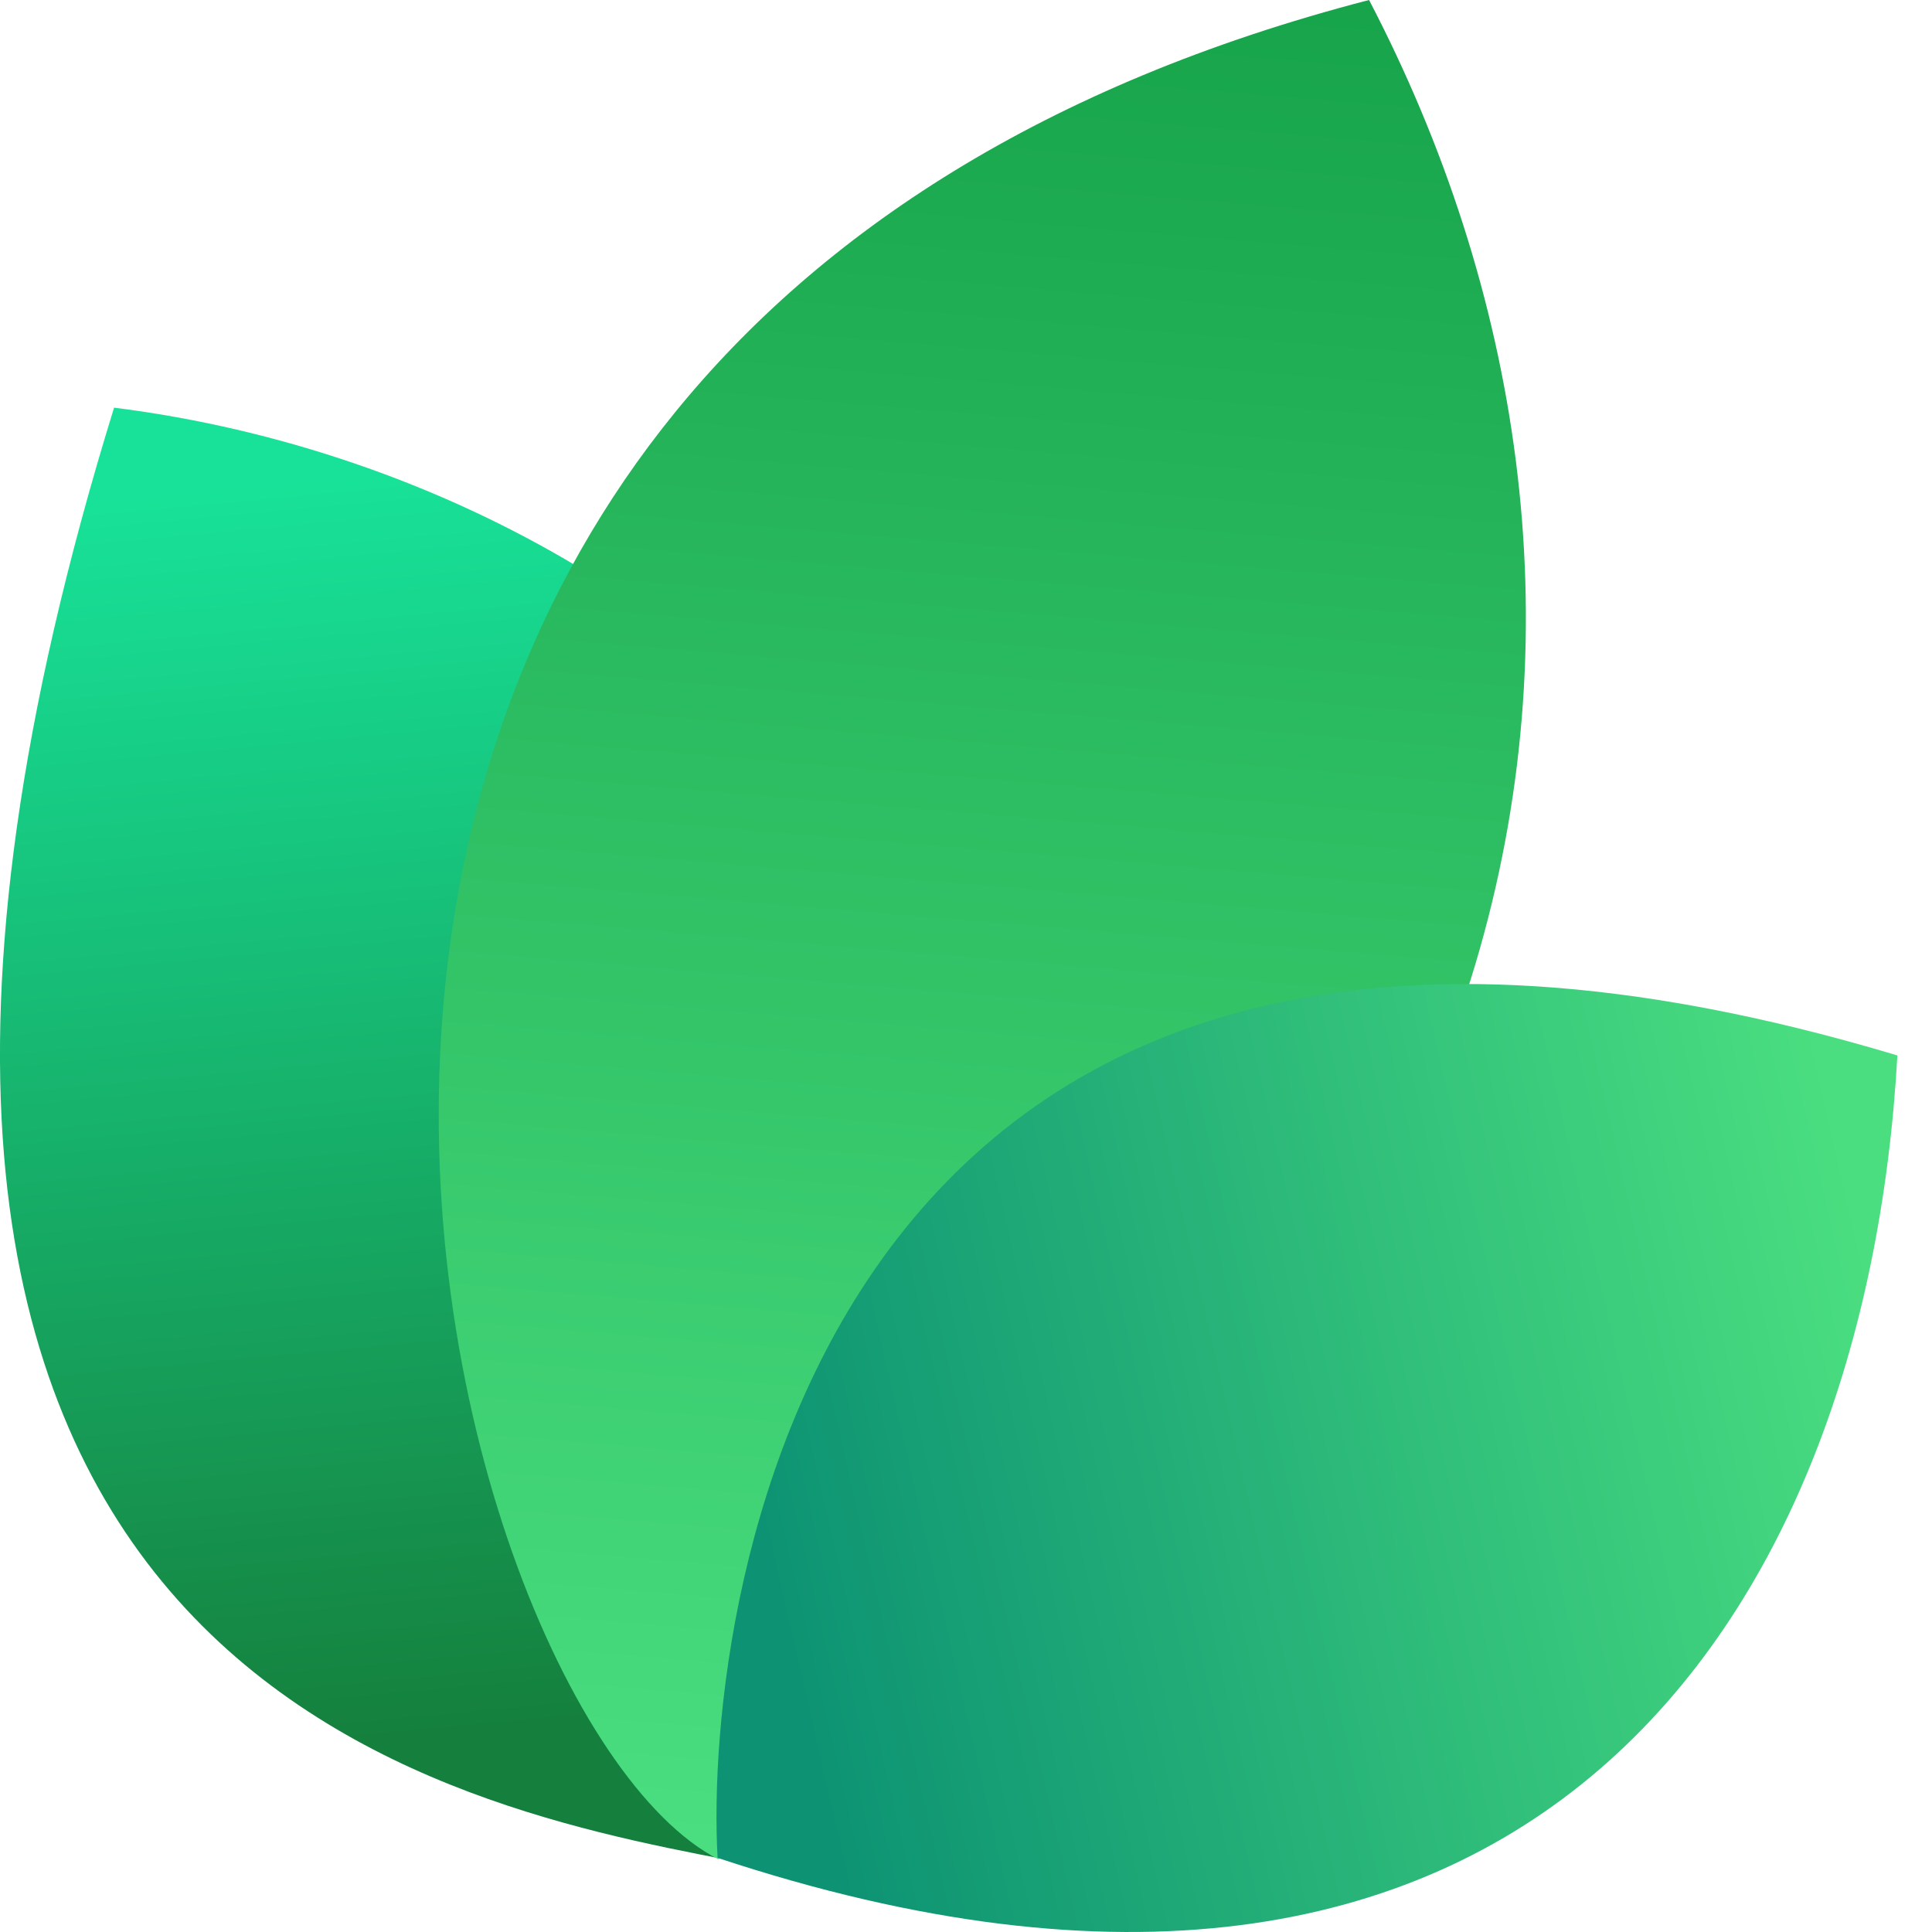
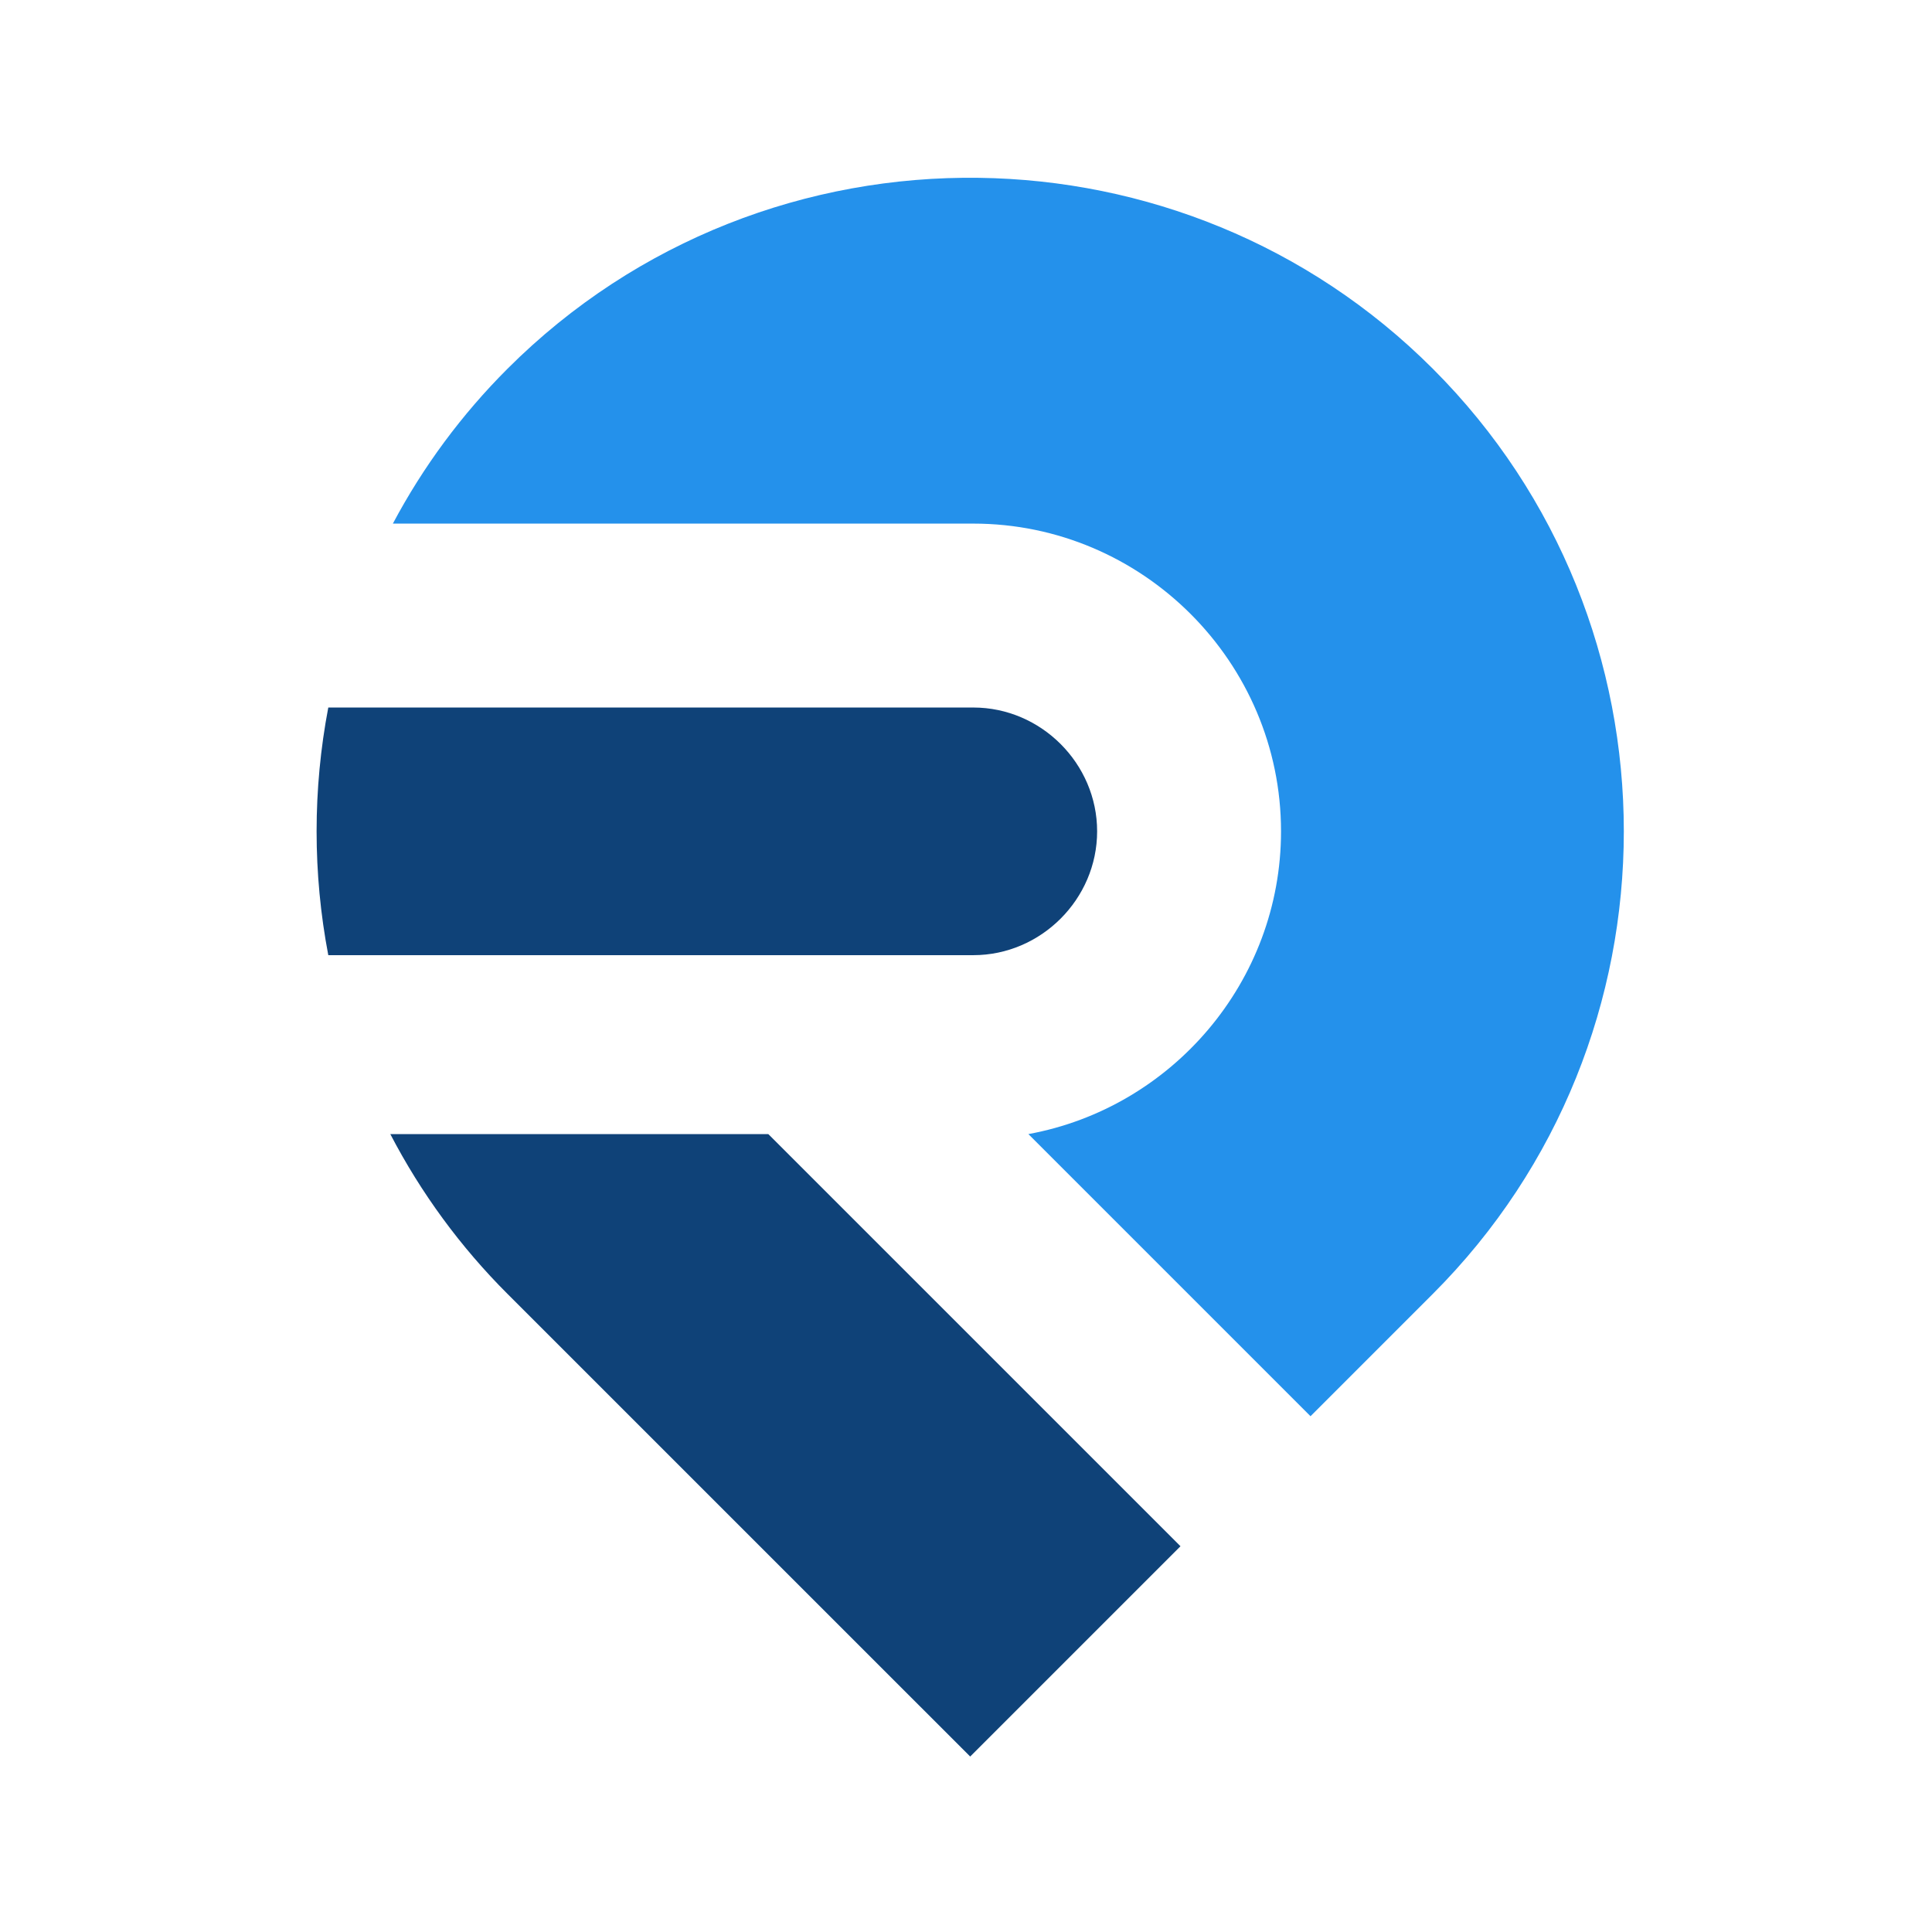
- <svg xmlns="http://www.w3.org/2000/svg" width="24" height="24" viewBox="0 0 24 24" fill="none">
-   <path d="M9.061 23.108C5.268 22.377 -3.391 20.627 1.417 5.064C9.634 6.099 16.973 14.064 9.061 23.108Z" fill="url(#paint0_linear_17557_2021)" />
-   <path d="M8.919 23.094C5.276 21.222 0.784 4.209 17.007 0C20.757 7.193 19.621 16.545 8.919 23.094Z" fill="url(#paint1_linear_17557_2021)" />
-   <path d="M8.914 23.079C8.735 19.882 10.159 9.085 23.57 13.111C23.181 20.123 18.984 26.418 8.914 23.079Z" fill="url(#paint2_linear_17557_2021)" />
+ <svg xmlns="http://www.w3.org/2000/svg" id="Layer_1" data-name="Layer 1" viewBox="0 0 1024 1024">
  <defs>
-     <linearGradient id="paint0_linear_17557_2021" x1="3.776" y1="5.916" x2="5.232" y2="21.559" gradientUnits="userSpaceOnUse">
-       <stop stop-color="#18E299" />
-       <stop offset="1" stop-color="#15803D" />
-     </linearGradient>
-     <linearGradient id="paint1_linear_17557_2021" x1="12.171" y1="-0.718" x2="10.19" y2="22.983" gradientUnits="userSpaceOnUse">
-       <stop stop-color="#16A34A" />
-       <stop offset="1" stop-color="#4ADE80" />
-     </linearGradient>
-     <linearGradient id="paint2_linear_17557_2021" x1="23.133" y1="15.353" x2="9.338" y2="18.52" gradientUnits="userSpaceOnUse">
-       <stop stop-color="#4ADE80" />
-       <stop offset="1" stop-color="#0D9373" />
-     </linearGradient>
+     <style>.cls-1{fill:#0f4278;}.cls-1,.cls-2{fill-rule:evenodd;}.cls-2{fill:#2491eb;}</style>
  </defs>
+   <path class="cls-1" d="M183.6,506.26H515.87c35.91,0,65.63-29.74,65.63-65.64S551.78,375,515.87,375H174a350.79,350.79,0,0,0,0,131.27Z" />
+   <path class="cls-1" d="M216.45,601.09h-9.58A344.5,344.5,0,0,0,269,685.81L514.22,931l4.79-4.79L625.68,819.54,433.85,627.72l-24-24-2.64-2.63H216.45Z" />
+   <path class="cls-2" d="M352.77,277.52h163.1c89.71,0,163.1,73.39,163.1,163.1,0,79.75-58,146.61-133.91,160.47L694.6,750.63l64.81-64.82c135-134.95,135-355.43,0-490.38-66.28-66.28-153.2-100-240.47-101.18C428.51,93,337.7,126.76,269,195.43a344.56,344.56,0,0,0-60.77,82.09H352.77Z" />
</svg>
